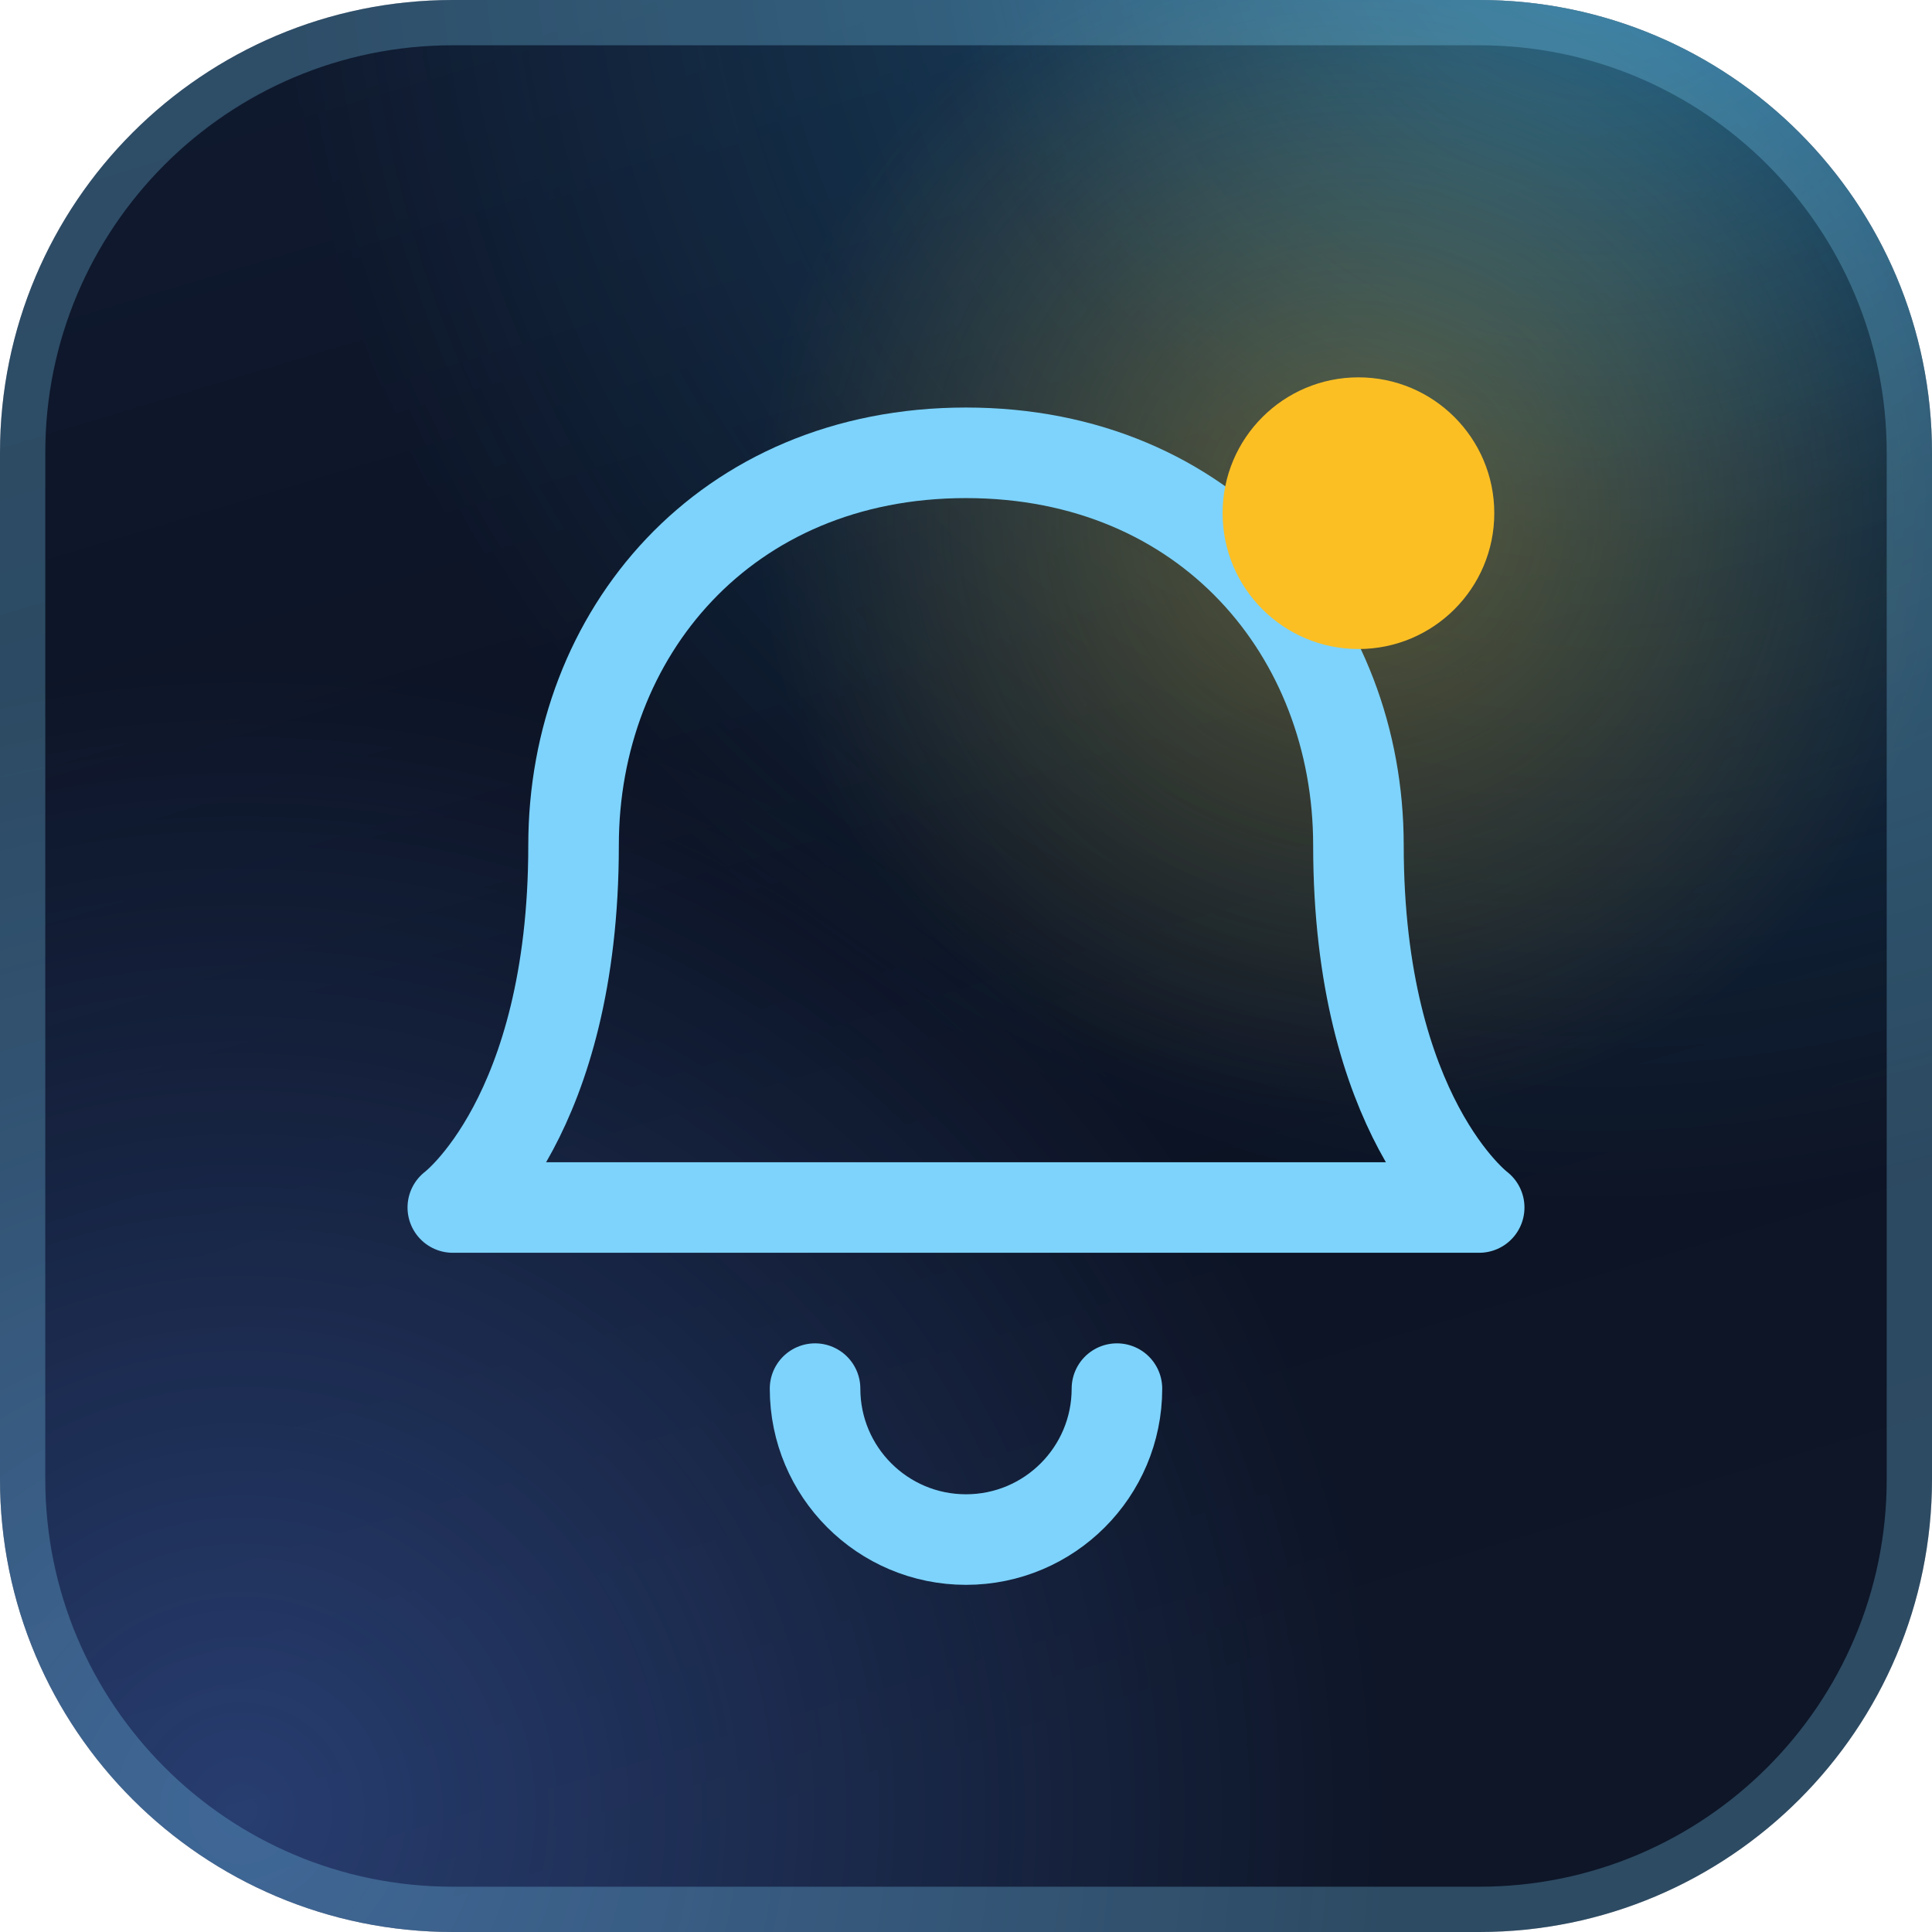
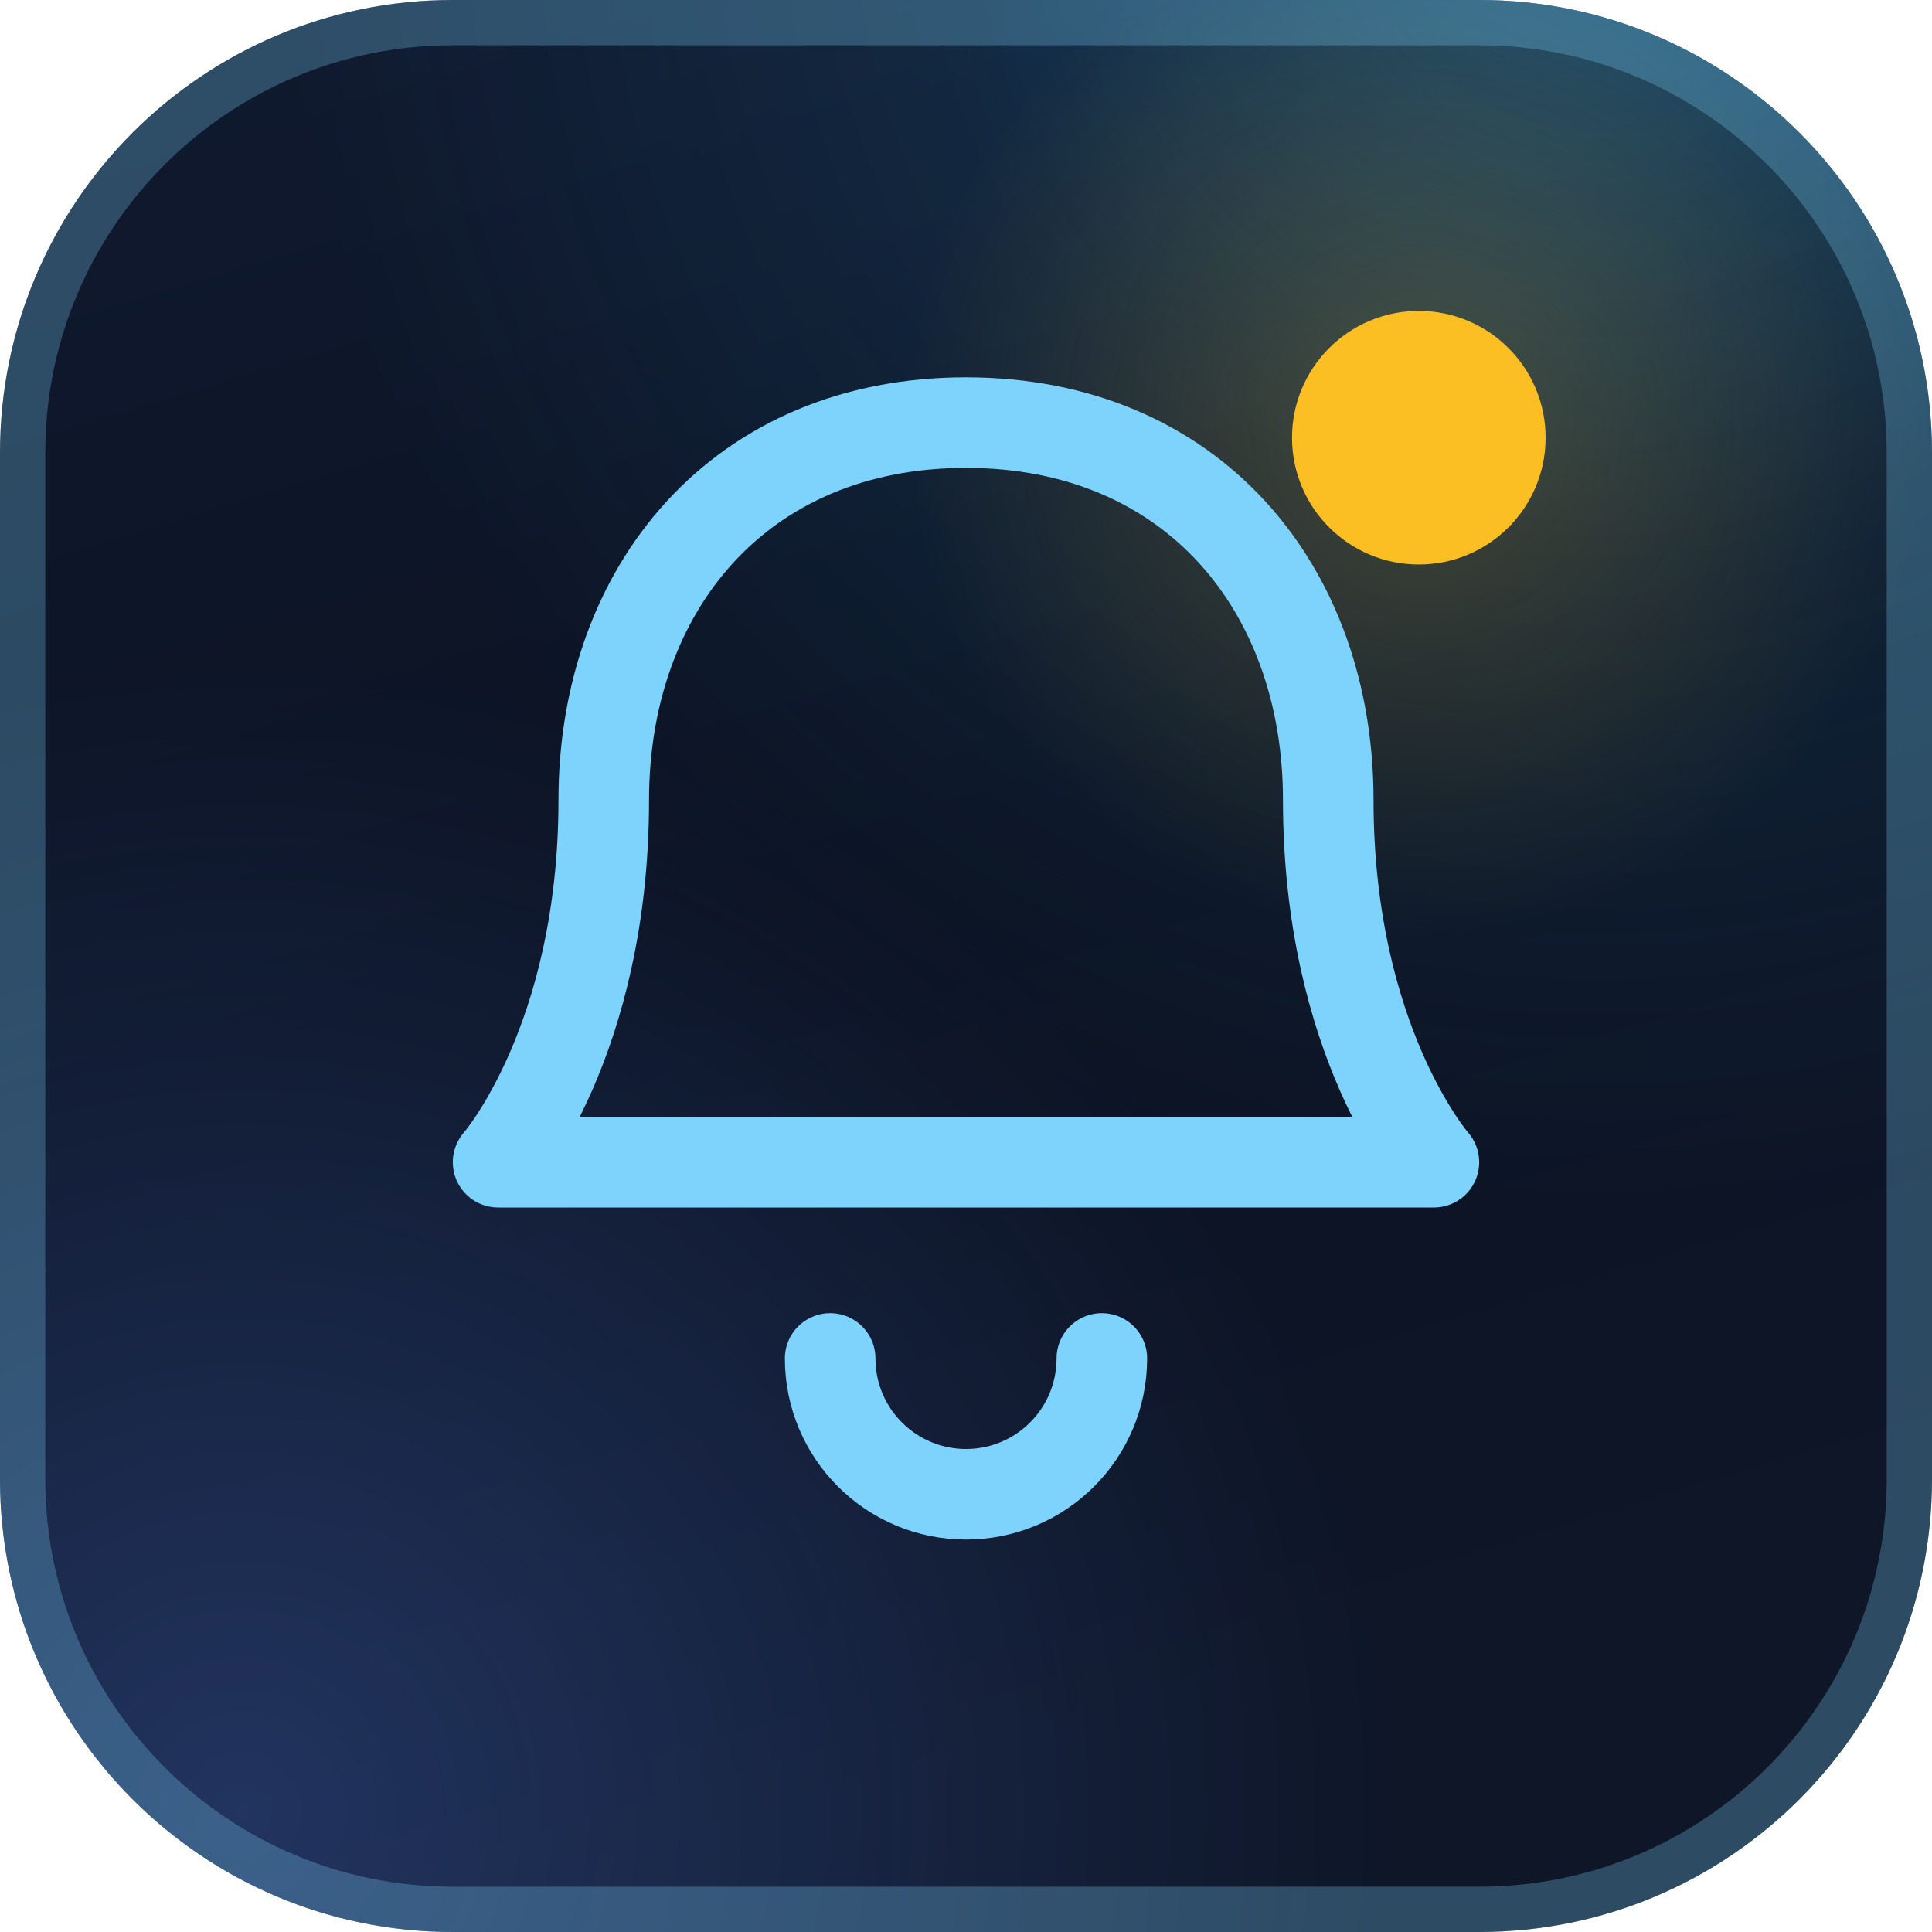
<svg xmlns="http://www.w3.org/2000/svg" width="64" height="64" viewBox="0 0 64 64" role="img" aria-label="Balance Sentinel">
  <defs>
    <clipPath id="r">
      <rect width="64" height="64" rx="15" />
    </clipPath>
    <linearGradient id="base" x1="0" y1="0" x2=".3" y2="1">
      <stop offset="0" stop-color="#101a30" />
      <stop offset=".55" stop-color="#0b1222" />
      <stop offset="1" stop-color="#0e1628" />
    </linearGradient>
    <radialGradient id="g1" gradientUnits="userSpaceOnUse" cx="53" cy="-4" r="44">
-       <stop offset="0" stop-color="#38bdf8" stop-opacity=".5" />
-       <stop offset=".5" stop-color="#38bdf8" stop-opacity=".16" />
+       <stop offset="0" stop-color="#38bdf8" stop-opacity=".34" />
+       <stop offset=".5" stop-color="#38bdf8" stop-opacity=".1" />
      <stop offset="1" stop-color="#38bdf8" stop-opacity="0" />
    </radialGradient>
    <radialGradient id="g2" gradientUnits="userSpaceOnUse" cx="8" cy="60" r="38">
-       <stop offset="0" stop-color="#5b8cff" stop-opacity=".34" />
+       <stop offset="0" stop-color="#5b8cff" stop-opacity=".26" />
      <stop offset="1" stop-color="#5b8cff" stop-opacity="0" />
    </radialGradient>
-     <radialGradient id="g3" gradientUnits="userSpaceOnUse" cx="45" cy="17" r="20">
-       <stop offset="0" stop-color="#fbbf24" stop-opacity=".3" />
+     <radialGradient id="g3" gradientUnits="userSpaceOnUse" cx="47" cy="14" r="17">
+       <stop offset="0" stop-color="#fbbf24" stop-opacity=".22" />
      <stop offset="1" stop-color="#fbbf24" stop-opacity="0" />
    </radialGradient>
  </defs>
  <g clip-path="url(#r)">
    <rect width="64" height="64" fill="url(#base)" />
    <rect width="64" height="64" fill="url(#g1)" />
    <rect width="64" height="64" fill="url(#g2)" />
    <rect width="64" height="64" fill="url(#g3)" />
    <g fill="none" stroke="#7dd3fc" stroke-width="3" stroke-linecap="round" stroke-linejoin="round">
-       <path d="M32 15c-8 0-13 6-13 13 0 9-4 12-4 12h34s-4-3-4-12c0-7-5-13-13-13Z" />
-       <path d="M27 46a5 5 0 0 0 10 0" />
+       <path d="M32 14c-7.5 0-12 5.5-12 12.5 0 8-3.5 12-3.5 12h31s-3.5-4-3.5-12C44 19.5 39.5 14 32 14Z" />
+       <path d="M27.5 45a4.5 4.5 0 0 0 9 0" />
    </g>
-     <circle cx="45" cy="17" r="4.5" fill="#fbbf24" />
+     <circle cx="47" cy="14.5" r="4.2" fill="#fbbf24" />
    <rect x=".75" y=".75" width="62.5" height="62.5" rx="14.25" fill="none" stroke="#7dd3fc" stroke-opacity=".28" stroke-width="1.5" />
  </g>
</svg>
